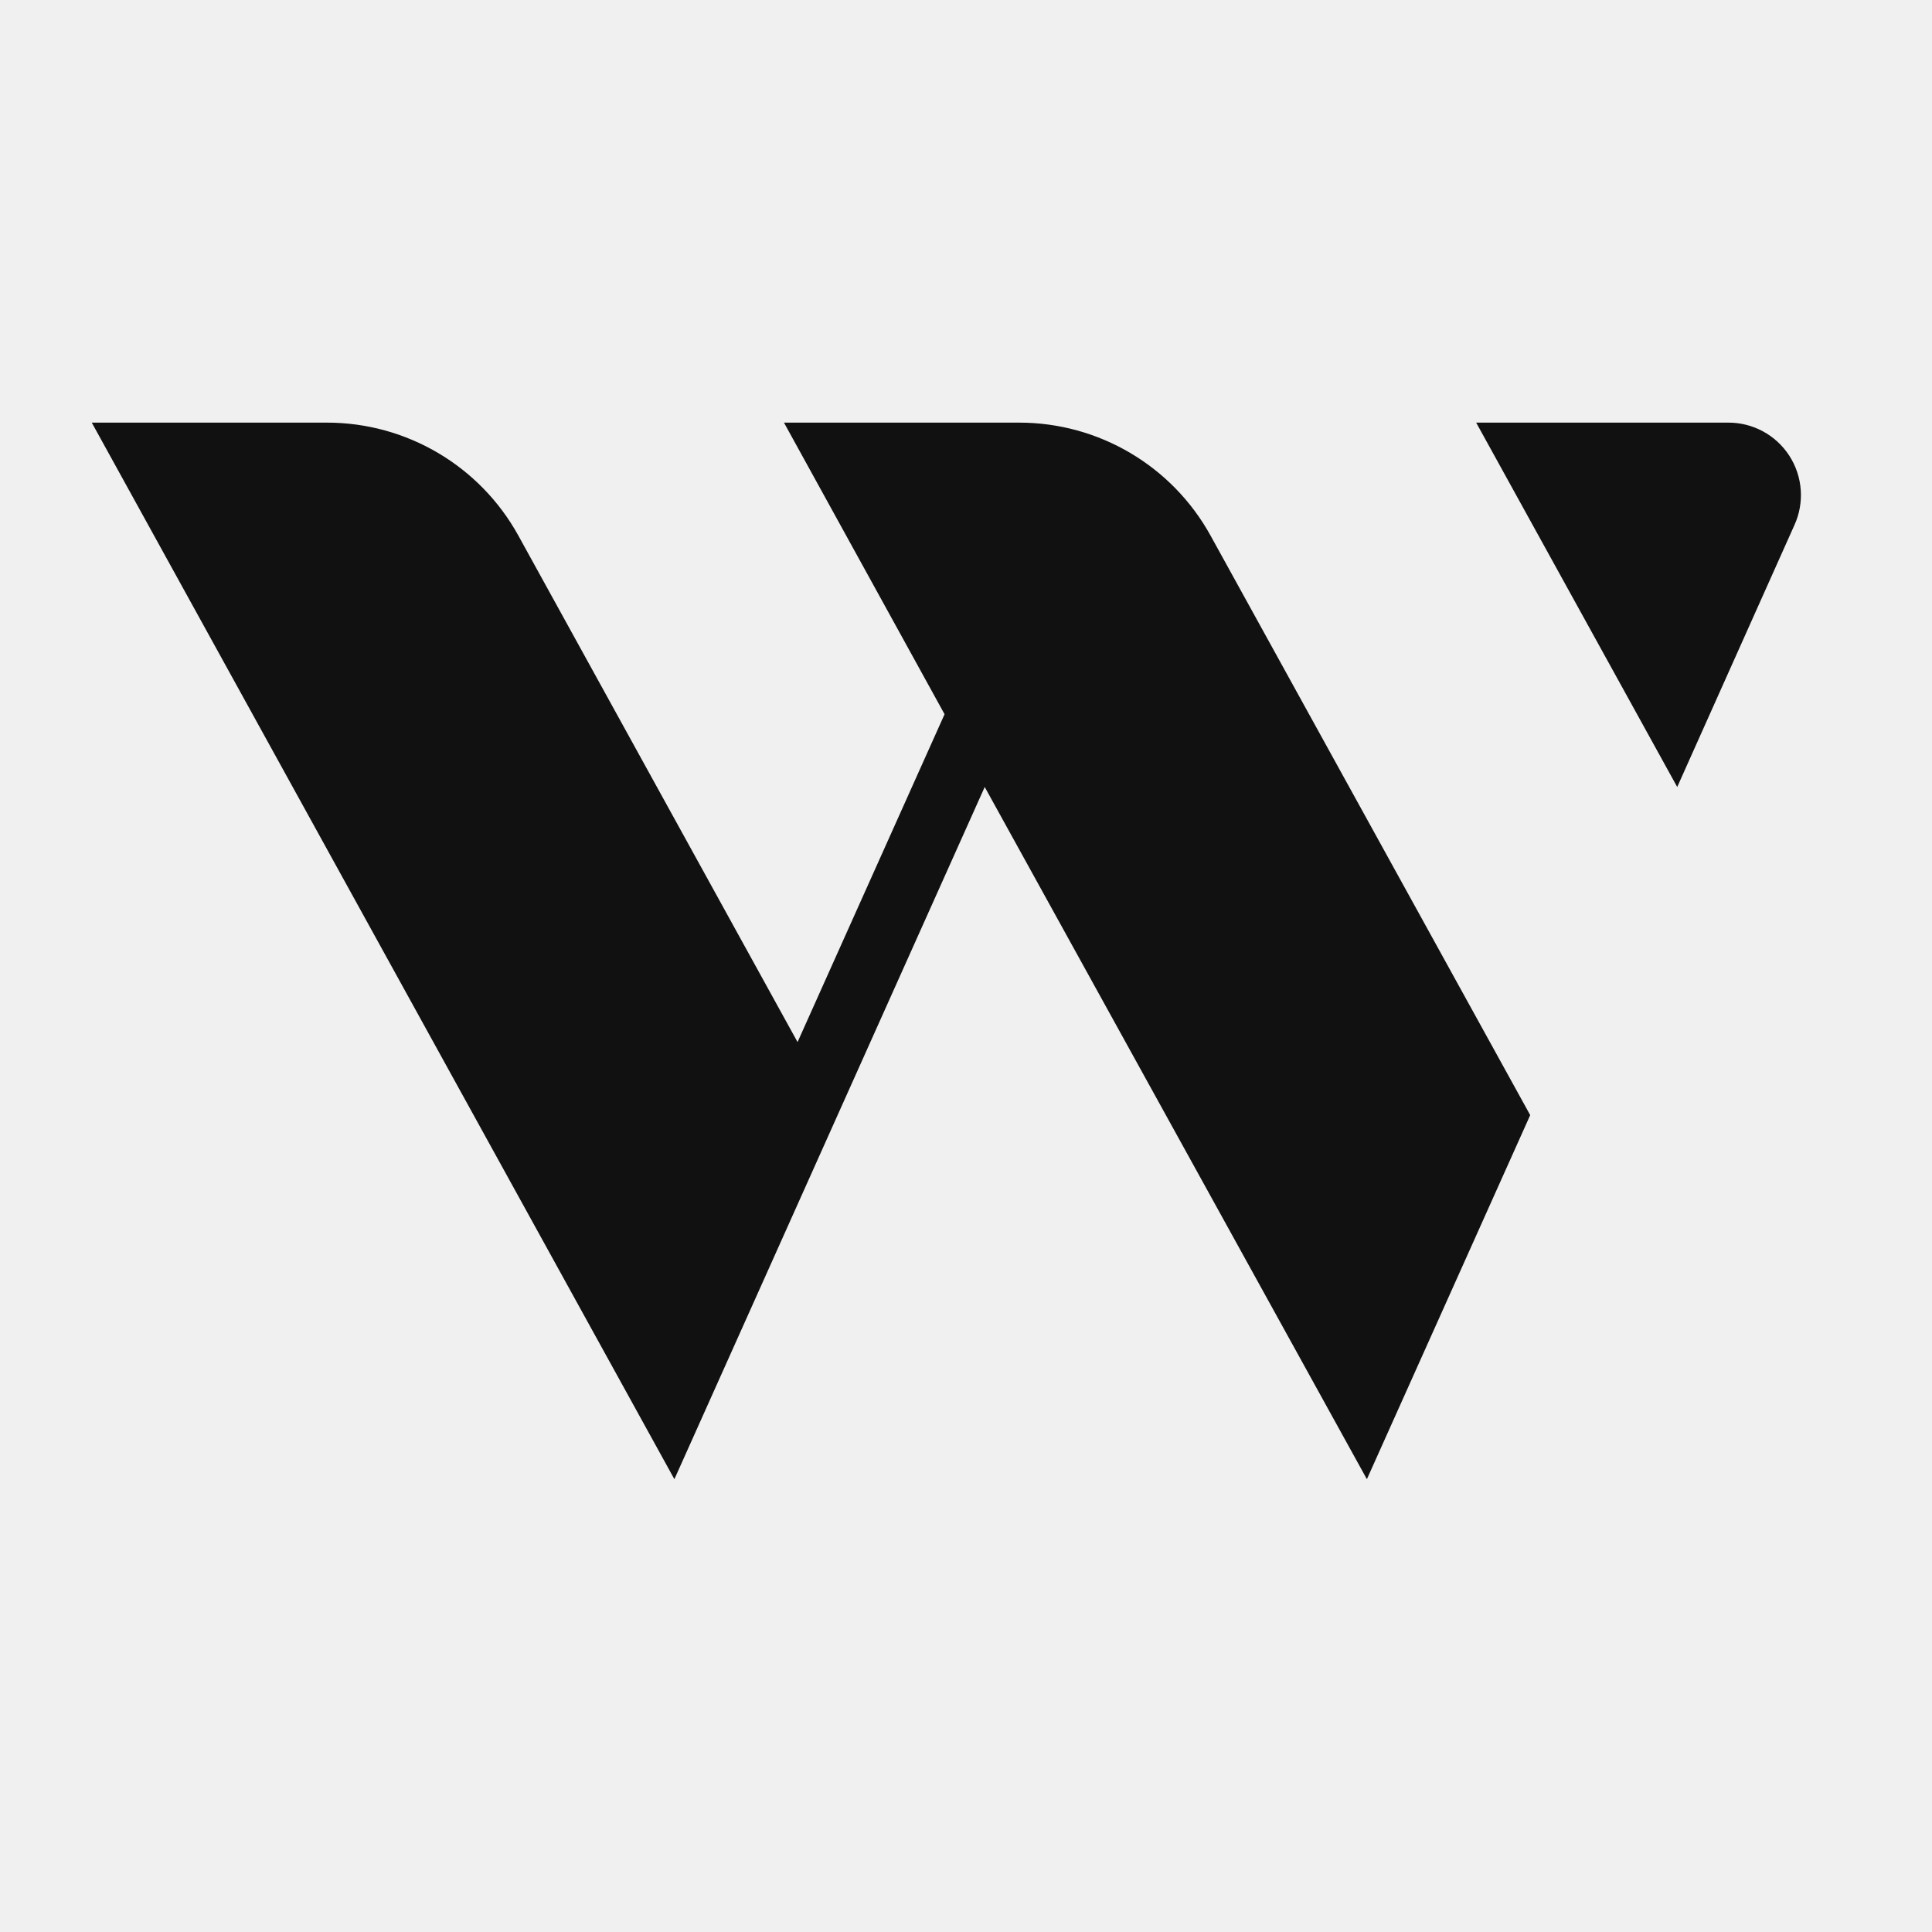
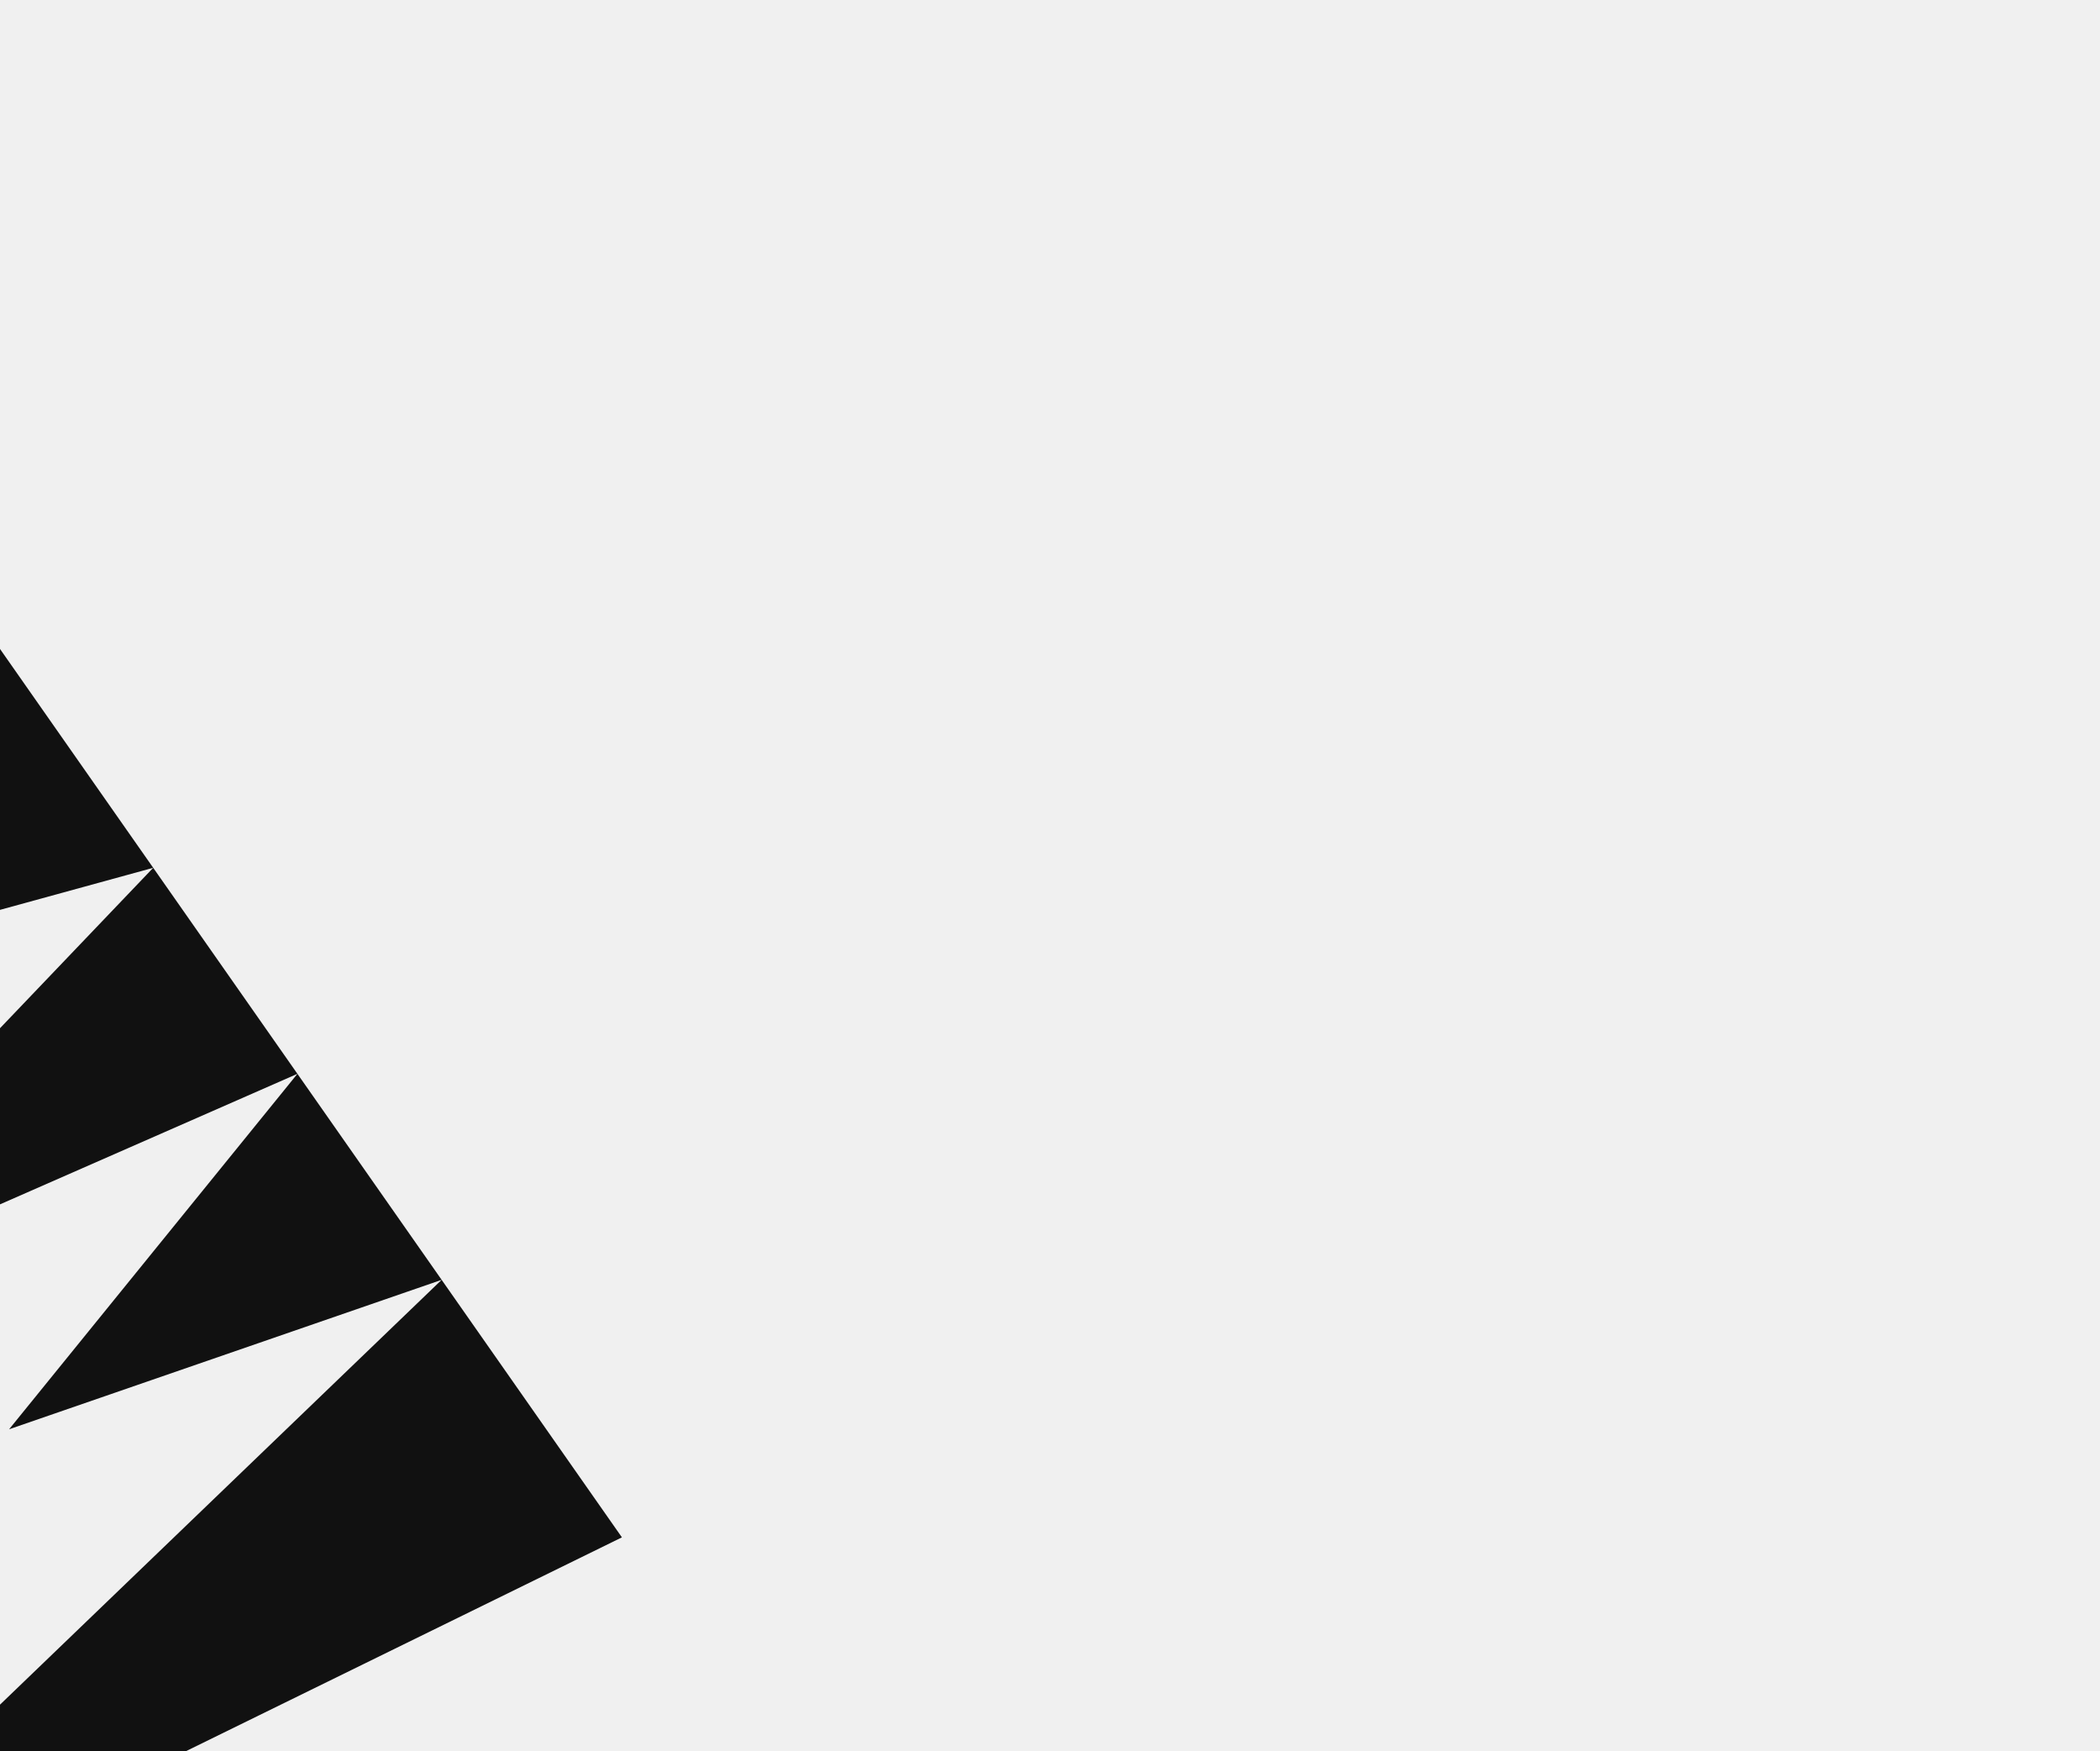
- <svg xmlns="http://www.w3.org/2000/svg" width="64" height="64" viewBox="0 0 64 64">
+ <svg xmlns="http://www.w3.org/2000/svg" transform="rotate(55)matrix(1, 0, 0, 1, 0, 0)" width="240" height="200" viewBox="-1.92 -1.92 27.84 27.84">
  <style>
    #favicon {
      fill: #111;
      @media (prefers-color-scheme: dark) {
        fill: #fff;
      }
    }
  </style>
-   <path id="favicon" d="M3.03 14h7.8a7.24 7.24 0 0 1 6.34 3.74l9.25 16.78 4.87-10.86L25.97 14h7.79a7.24 7.24 0 0 1 6.34 3.74l10.59 19.2L45.28 49 32.62 26.07 22.34 49 3.04 14Zm56.41 3.4a2.4 2.4 0 0 0-2.2-3.4H48.9l6.66 12.07 3.88-8.67Z" />
+   <path id="favicon" d="M16 4L18.5 20L21 4H16ZM16 4L12 4M16 4L14 11L12 4M12 4L8 4M12 4L10 14L8 4M8 4L3 4L5.5 11L8 4Z" />
</svg>
